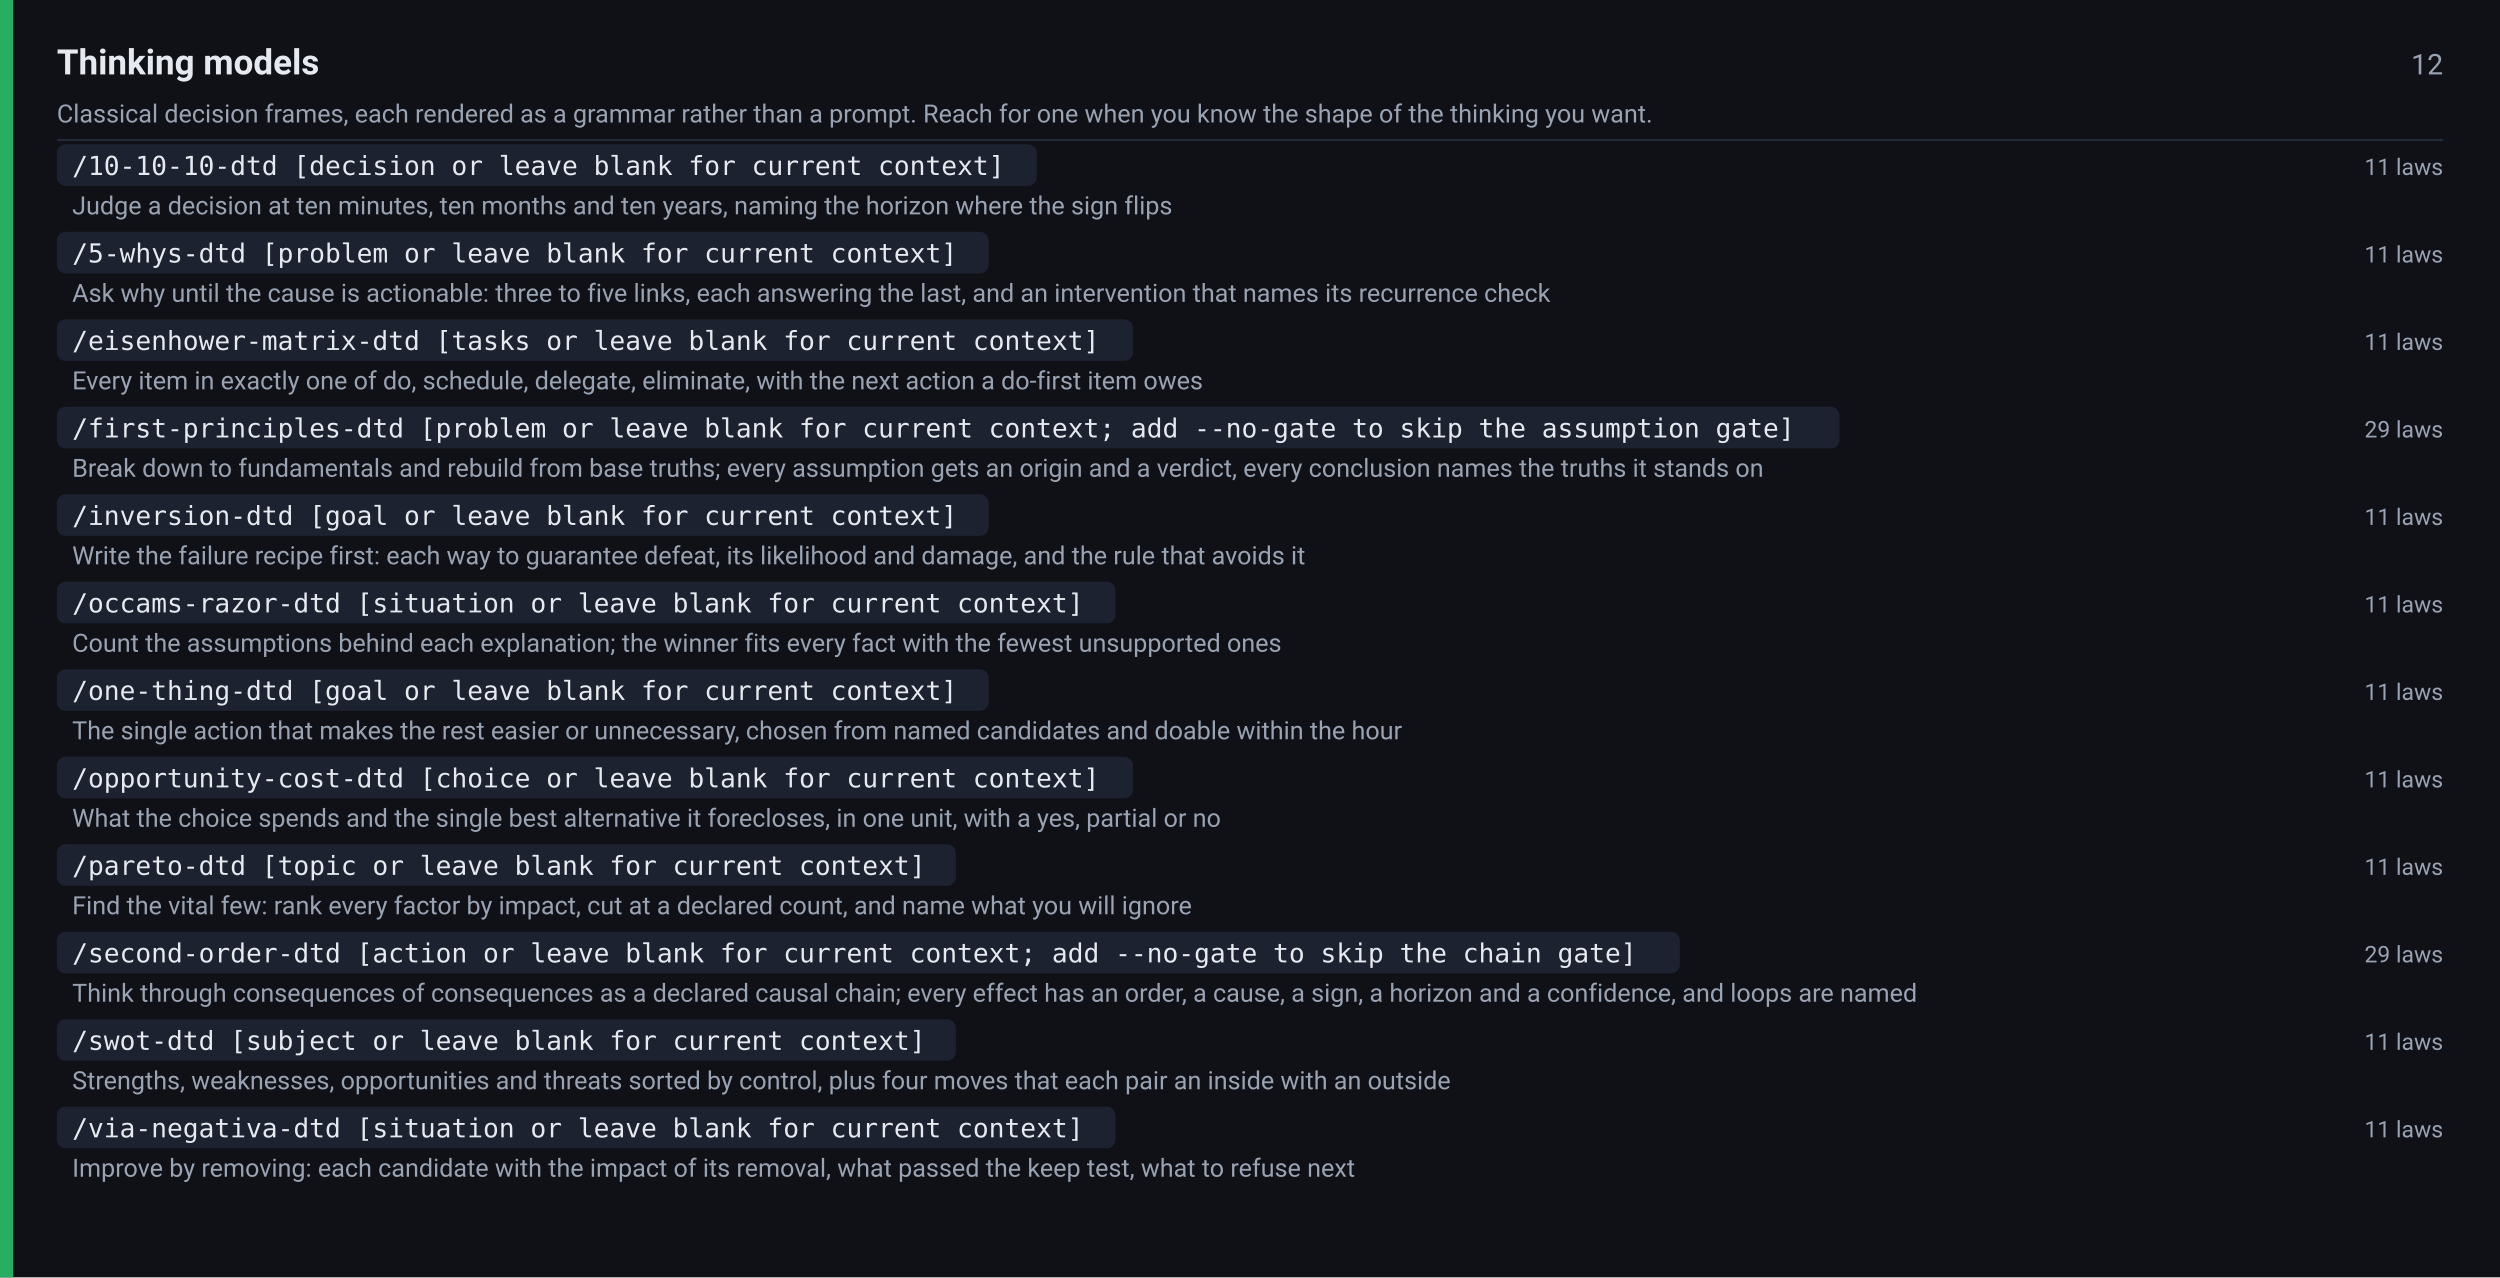
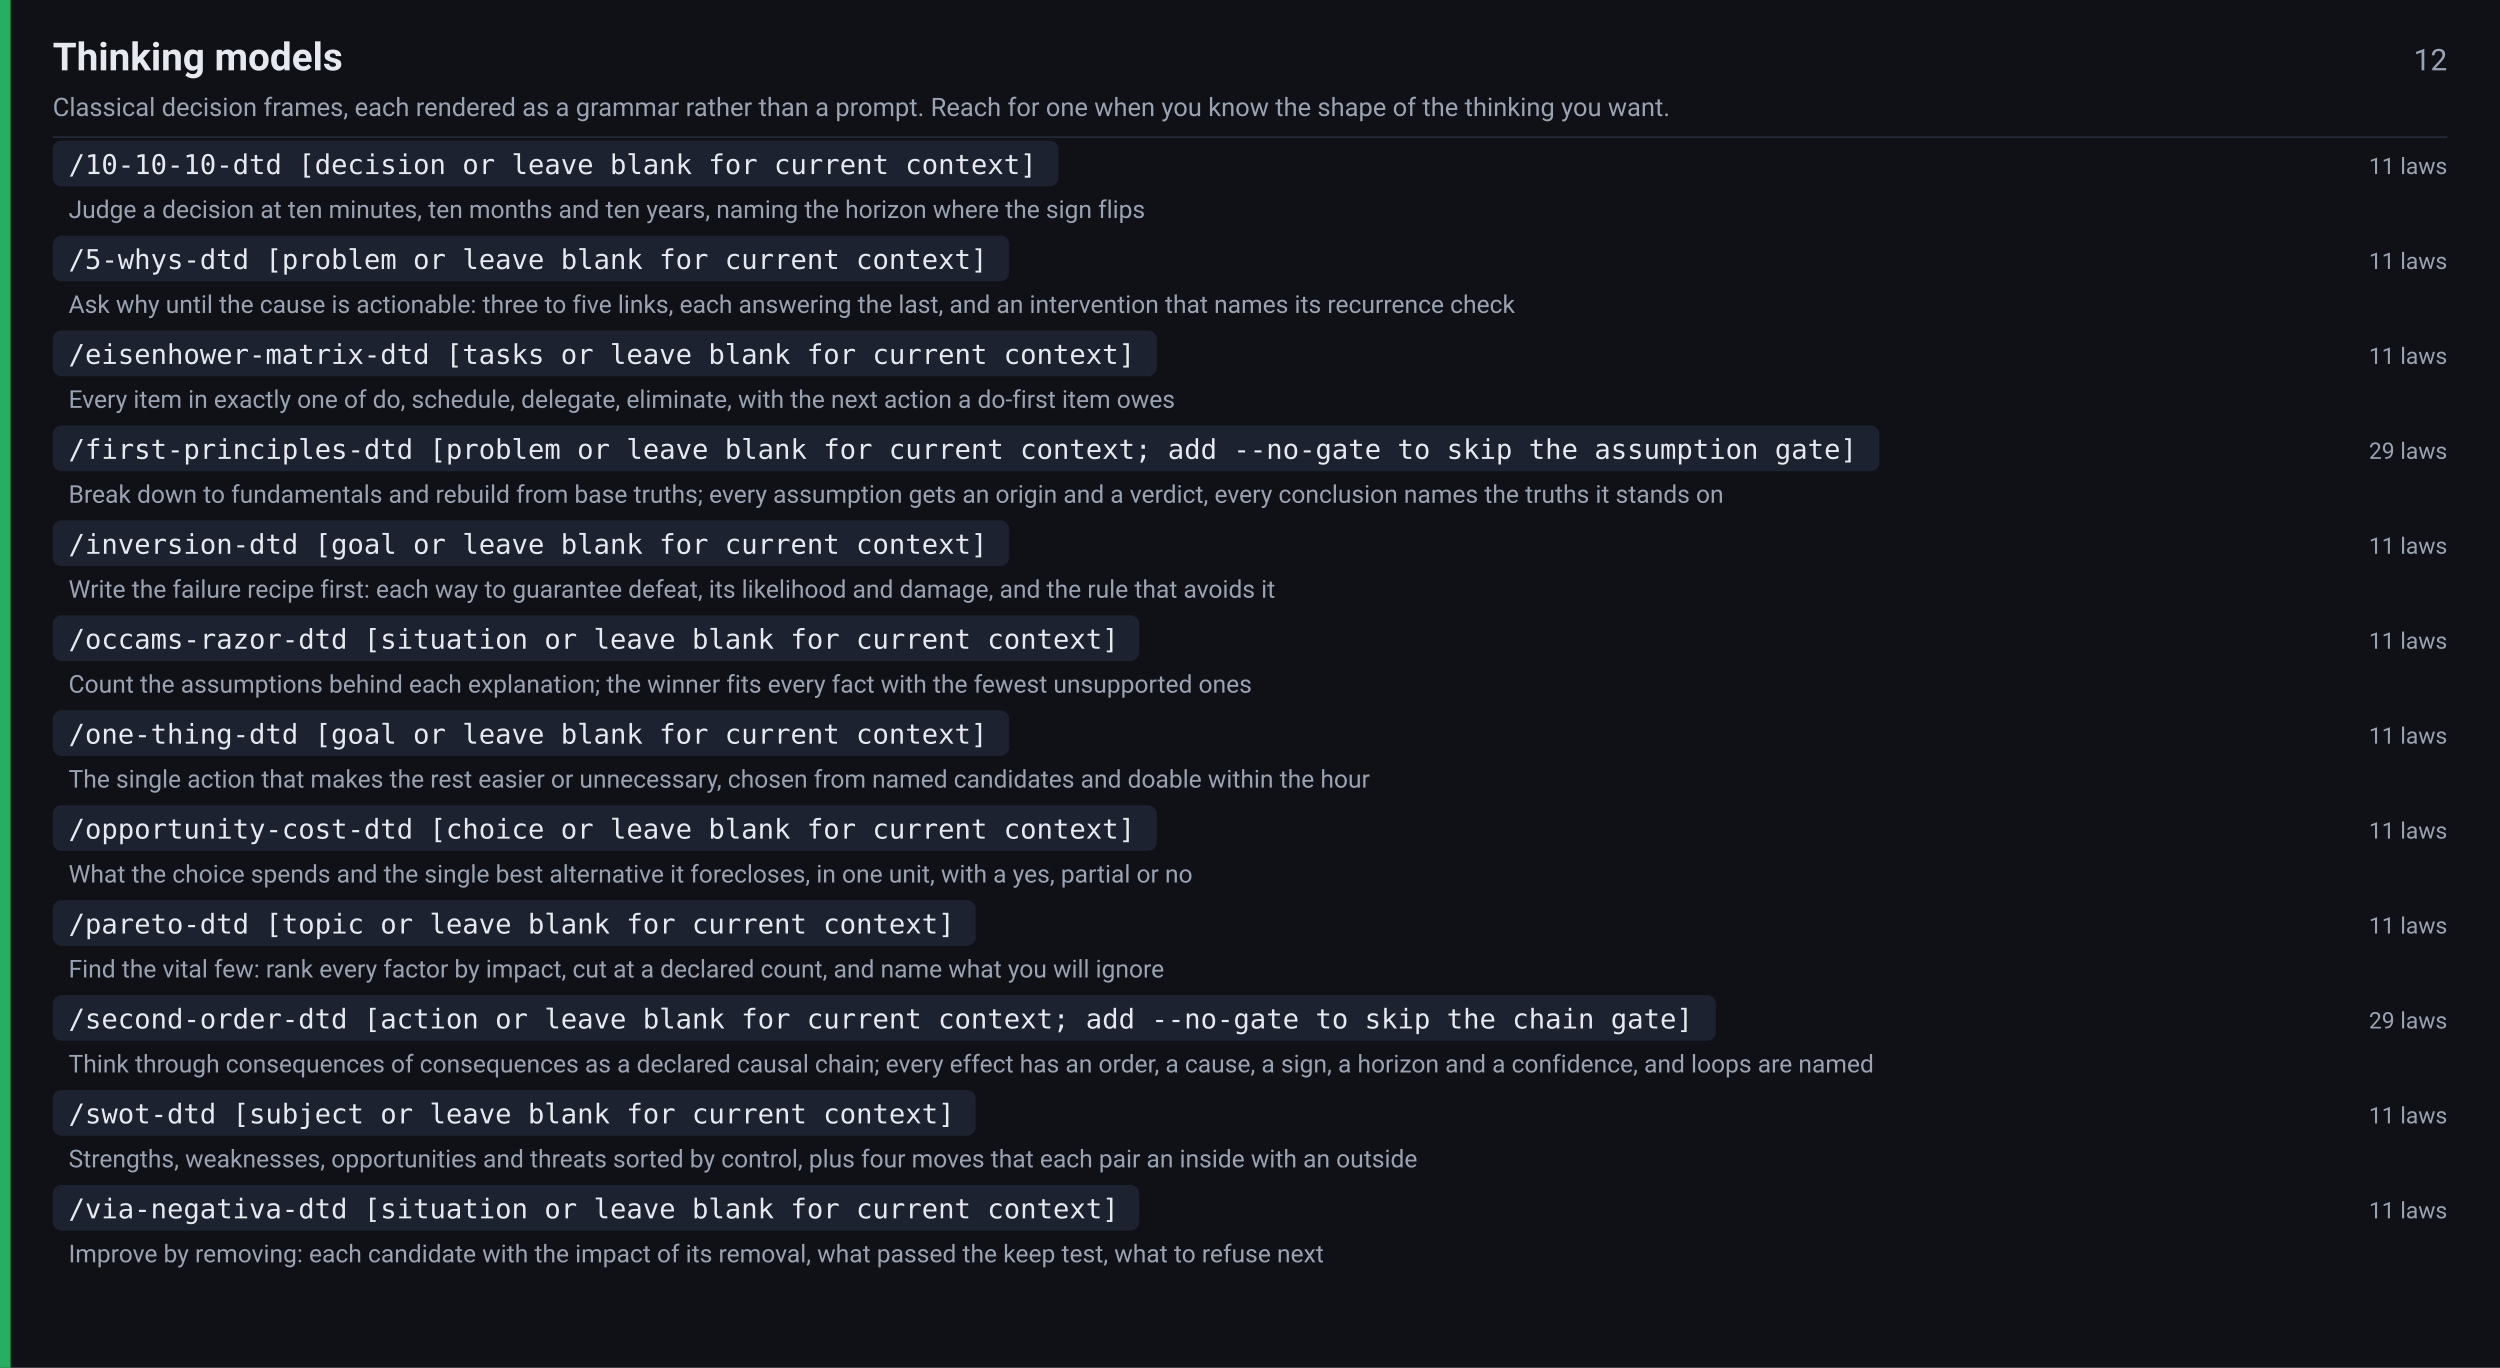
- <svg xmlns="http://www.w3.org/2000/svg" width="1143" height="584" viewBox="0 0 1143 584" font-family="-apple-system,BlinkMacSystemFont,Segoe UI,Roboto,Helvetica,Arial,sans-serif">
-   <rect width="1143" height="584" fill="#0f1117" />
-   <rect x="0" y="0" width="6" height="584" fill="#27ae60" />
-   <text x="26" y="34" font-size="16" font-weight="600" fill="#e6e9ef">Thinking models</text>
-   <text x="1117" y="34" font-size="13" fill="#9aa3b2" text-anchor="end">12</text>
-   <text x="26" y="56" font-size="11.5" fill="#9aa3b2">Classical decision frames, each rendered as a grammar rather than a prompt. Reach for one when you know the shape of the thinking you want.</text>
-   <line x1="26" y1="64" x2="1117" y2="64" stroke="#242938" stroke-width="1" />
-   <rect x="26" y="66" width="448" height="19" rx="4" fill="#1d2230" />
-   <text x="33" y="80" font-size="12" font-family="ui-monospace,SFMono-Regular,Menlo,Consolas,monospace" fill="#e6e9ef">/10-10-10-dtd [decision or leave blank for current context]</text>
-   <text x="33" y="98" font-size="11.5" fill="#9aa3b2">Judge a decision at ten minutes, ten months and ten years, naming the horizon where the sign flips</text>
-   <text x="1117" y="80" font-size="10.5" fill="#9aa3b2" text-anchor="end">11 laws</text>
-   <rect x="26" y="106" width="426" height="19" rx="4" fill="#1d2230" />
-   <text x="33" y="120" font-size="12" font-family="ui-monospace,SFMono-Regular,Menlo,Consolas,monospace" fill="#e6e9ef">/5-whys-dtd [problem or leave blank for current context]</text>
-   <text x="33" y="138" font-size="11.5" fill="#9aa3b2">Ask why until the cause is actionable: three to five links, each answering the last, and an intervention that names its recurrence check</text>
-   <text x="1117" y="120" font-size="10.5" fill="#9aa3b2" text-anchor="end">11 laws</text>
-   <rect x="26" y="146" width="492" height="19" rx="4" fill="#1d2230" />
-   <text x="33" y="160" font-size="12" font-family="ui-monospace,SFMono-Regular,Menlo,Consolas,monospace" fill="#e6e9ef">/eisenhower-matrix-dtd [tasks or leave blank for current context]</text>
-   <text x="33" y="178" font-size="11.5" fill="#9aa3b2">Every item in exactly one of do, schedule, delegate, eliminate, with the next action a do-first item owes</text>
-   <text x="1117" y="160" font-size="10.5" fill="#9aa3b2" text-anchor="end">11 laws</text>
-   <rect x="26" y="186" width="815" height="19" rx="4" fill="#1d2230" />
-   <text x="33" y="200" font-size="12" font-family="ui-monospace,SFMono-Regular,Menlo,Consolas,monospace" fill="#e6e9ef">/first-principles-dtd [problem or leave blank for current context; add --no-gate to skip the assumption gate]</text>
-   <text x="33" y="218" font-size="11.5" fill="#9aa3b2">Break down to fundamentals and rebuild from base truths; every assumption gets an origin and a verdict, every conclusion names the truths it stands on</text>
-   <text x="1117" y="200" font-size="10.5" fill="#9aa3b2" text-anchor="end">29 laws</text>
-   <rect x="26" y="226" width="426" height="19" rx="4" fill="#1d2230" />
-   <text x="33" y="240" font-size="12" font-family="ui-monospace,SFMono-Regular,Menlo,Consolas,monospace" fill="#e6e9ef">/inversion-dtd [goal or leave blank for current context]</text>
-   <text x="33" y="258" font-size="11.5" fill="#9aa3b2">Write the failure recipe first: each way to guarantee defeat, its likelihood and damage, and the rule that avoids it</text>
-   <text x="1117" y="240" font-size="10.5" fill="#9aa3b2" text-anchor="end">11 laws</text>
-   <rect x="26" y="266" width="484" height="19" rx="4" fill="#1d2230" />
-   <text x="33" y="280" font-size="12" font-family="ui-monospace,SFMono-Regular,Menlo,Consolas,monospace" fill="#e6e9ef">/occams-razor-dtd [situation or leave blank for current context]</text>
-   <text x="33" y="298" font-size="11.5" fill="#9aa3b2">Count the assumptions behind each explanation; the winner fits every fact with the fewest unsupported ones</text>
-   <text x="1117" y="280" font-size="10.5" fill="#9aa3b2" text-anchor="end">11 laws</text>
-   <rect x="26" y="306" width="426" height="19" rx="4" fill="#1d2230" />
-   <text x="33" y="320" font-size="12" font-family="ui-monospace,SFMono-Regular,Menlo,Consolas,monospace" fill="#e6e9ef">/one-thing-dtd [goal or leave blank for current context]</text>
-   <text x="33" y="338" font-size="11.5" fill="#9aa3b2">The single action that makes the rest easier or unnecessary, chosen from named candidates and doable within the hour</text>
-   <text x="1117" y="320" font-size="10.5" fill="#9aa3b2" text-anchor="end">11 laws</text>
-   <rect x="26" y="346" width="492" height="19" rx="4" fill="#1d2230" />
-   <text x="33" y="360" font-size="12" font-family="ui-monospace,SFMono-Regular,Menlo,Consolas,monospace" fill="#e6e9ef">/opportunity-cost-dtd [choice or leave blank for current context]</text>
-   <text x="33" y="378" font-size="11.5" fill="#9aa3b2">What the choice spends and the single best alternative it forecloses, in one unit, with a yes, partial or no</text>
-   <text x="1117" y="360" font-size="10.5" fill="#9aa3b2" text-anchor="end">11 laws</text>
-   <rect x="26" y="386" width="411" height="19" rx="4" fill="#1d2230" />
-   <text x="33" y="400" font-size="12" font-family="ui-monospace,SFMono-Regular,Menlo,Consolas,monospace" fill="#e6e9ef">/pareto-dtd [topic or leave blank for current context]</text>
-   <text x="33" y="418" font-size="11.5" fill="#9aa3b2">Find the vital few: rank every factor by impact, cut at a declared count, and name what you will ignore</text>
-   <text x="1117" y="400" font-size="10.5" fill="#9aa3b2" text-anchor="end">11 laws</text>
-   <rect x="26" y="426" width="742" height="19" rx="4" fill="#1d2230" />
-   <text x="33" y="440" font-size="12" font-family="ui-monospace,SFMono-Regular,Menlo,Consolas,monospace" fill="#e6e9ef">/second-order-dtd [action or leave blank for current context; add --no-gate to skip the chain gate]</text>
-   <text x="33" y="458" font-size="11.5" fill="#9aa3b2">Think through consequences of consequences as a declared causal chain; every effect has an order, a cause, a sign, a horizon and a confidence, and loops are named</text>
-   <text x="1117" y="440" font-size="10.5" fill="#9aa3b2" text-anchor="end">29 laws</text>
-   <rect x="26" y="466" width="411" height="19" rx="4" fill="#1d2230" />
-   <text x="33" y="480" font-size="12" font-family="ui-monospace,SFMono-Regular,Menlo,Consolas,monospace" fill="#e6e9ef">/swot-dtd [subject or leave blank for current context]</text>
-   <text x="33" y="498" font-size="11.5" fill="#9aa3b2">Strengths, weaknesses, opportunities and threats sorted by control, plus four moves that each pair an inside with an outside</text>
-   <text x="1117" y="480" font-size="10.5" fill="#9aa3b2" text-anchor="end">11 laws</text>
-   <rect x="26" y="506" width="484" height="19" rx="4" fill="#1d2230" />
-   <text x="33" y="520" font-size="12" font-family="ui-monospace,SFMono-Regular,Menlo,Consolas,monospace" fill="#e6e9ef">/via-negativa-dtd [situation or leave blank for current context]</text>
-   <text x="33" y="538" font-size="11.5" fill="#9aa3b2">Improve by removing: each candidate with the impact of its removal, what passed the keep test, what to refuse next</text>
-   <text x="1117" y="520" font-size="10.5" fill="#9aa3b2" text-anchor="end">11 laws</text>
+ <svg xmlns="http://www.w3.org/2000/svg" width="1422" height="778" viewBox="0 0 1422 778" font-family="-apple-system,BlinkMacSystemFont,Segoe UI,Roboto,Helvetica,Arial,sans-serif">
+   <rect width="1422" height="778" fill="#0f1117" />
+   <rect x="0" y="0" width="6" height="778" fill="#27ae60" />
+   <text x="30" y="40" font-size="22" font-weight="600" fill="#e6e9ef">Thinking models</text>
+   <text x="1392" y="40" font-size="17" fill="#9aa3b2" text-anchor="end">12</text>
+   <text x="30" y="66" font-size="14.5" fill="#9aa3b2">Classical decision frames, each rendered as a grammar rather than a prompt. Reach for one when you know the shape of the thinking you want.</text>
+   <line x1="30" y1="78" x2="1392" y2="78" stroke="#242938" stroke-width="1" />
+   <rect x="30" y="80" width="572" height="26" rx="5" fill="#1d2230" />
+   <text x="39" y="99" font-size="15.5" font-family="ui-monospace,SFMono-Regular,Menlo,Consolas,monospace" fill="#e6e9ef">/10-10-10-dtd [decision or leave blank for current context]</text>
+   <text x="39" y="124" font-size="14" fill="#9aa3b2">Judge a decision at ten minutes, ten months and ten years, naming the horizon where the sign flips</text>
+   <text x="1392" y="99" font-size="13" fill="#9aa3b2" text-anchor="end">11 laws</text>
+   <rect x="30" y="134" width="544" height="26" rx="5" fill="#1d2230" />
+   <text x="39" y="153" font-size="15.5" font-family="ui-monospace,SFMono-Regular,Menlo,Consolas,monospace" fill="#e6e9ef">/5-whys-dtd [problem or leave blank for current context]</text>
+   <text x="39" y="178" font-size="14" fill="#9aa3b2">Ask why until the cause is actionable: three to five links, each answering the last, and an intervention that names its recurrence check</text>
+   <text x="1392" y="153" font-size="13" fill="#9aa3b2" text-anchor="end">11 laws</text>
+   <rect x="30" y="188" width="628" height="26" rx="5" fill="#1d2230" />
+   <text x="39" y="207" font-size="15.5" font-family="ui-monospace,SFMono-Regular,Menlo,Consolas,monospace" fill="#e6e9ef">/eisenhower-matrix-dtd [tasks or leave blank for current context]</text>
+   <text x="39" y="232" font-size="14" fill="#9aa3b2">Every item in exactly one of do, schedule, delegate, eliminate, with the next action a do-first item owes</text>
+   <text x="1392" y="207" font-size="13" fill="#9aa3b2" text-anchor="end">11 laws</text>
+   <rect x="30" y="242" width="1039" height="26" rx="5" fill="#1d2230" />
+   <text x="39" y="261" font-size="15.5" font-family="ui-monospace,SFMono-Regular,Menlo,Consolas,monospace" fill="#e6e9ef">/first-principles-dtd [problem or leave blank for current context; add --no-gate to skip the assumption gate]</text>
+   <text x="39" y="286" font-size="14" fill="#9aa3b2">Break down to fundamentals and rebuild from base truths; every assumption gets an origin and a verdict, every conclusion names the truths it stands on</text>
+   <text x="1392" y="261" font-size="13" fill="#9aa3b2" text-anchor="end">29 laws</text>
+   <rect x="30" y="296" width="544" height="26" rx="5" fill="#1d2230" />
+   <text x="39" y="315" font-size="15.5" font-family="ui-monospace,SFMono-Regular,Menlo,Consolas,monospace" fill="#e6e9ef">/inversion-dtd [goal or leave blank for current context]</text>
+   <text x="39" y="340" font-size="14" fill="#9aa3b2">Write the failure recipe first: each way to guarantee defeat, its likelihood and damage, and the rule that avoids it</text>
+   <text x="1392" y="315" font-size="13" fill="#9aa3b2" text-anchor="end">11 laws</text>
+   <rect x="30" y="350" width="618" height="26" rx="5" fill="#1d2230" />
+   <text x="39" y="369" font-size="15.5" font-family="ui-monospace,SFMono-Regular,Menlo,Consolas,monospace" fill="#e6e9ef">/occams-razor-dtd [situation or leave blank for current context]</text>
+   <text x="39" y="394" font-size="14" fill="#9aa3b2">Count the assumptions behind each explanation; the winner fits every fact with the fewest unsupported ones</text>
+   <text x="1392" y="369" font-size="13" fill="#9aa3b2" text-anchor="end">11 laws</text>
+   <rect x="30" y="404" width="544" height="26" rx="5" fill="#1d2230" />
+   <text x="39" y="423" font-size="15.5" font-family="ui-monospace,SFMono-Regular,Menlo,Consolas,monospace" fill="#e6e9ef">/one-thing-dtd [goal or leave blank for current context]</text>
+   <text x="39" y="448" font-size="14" fill="#9aa3b2">The single action that makes the rest easier or unnecessary, chosen from named candidates and doable within the hour</text>
+   <text x="1392" y="423" font-size="13" fill="#9aa3b2" text-anchor="end">11 laws</text>
+   <rect x="30" y="458" width="628" height="26" rx="5" fill="#1d2230" />
+   <text x="39" y="477" font-size="15.5" font-family="ui-monospace,SFMono-Regular,Menlo,Consolas,monospace" fill="#e6e9ef">/opportunity-cost-dtd [choice or leave blank for current context]</text>
+   <text x="39" y="502" font-size="14" fill="#9aa3b2">What the choice spends and the single best alternative it forecloses, in one unit, with a yes, partial or no</text>
+   <text x="1392" y="477" font-size="13" fill="#9aa3b2" text-anchor="end">11 laws</text>
+   <rect x="30" y="512" width="525" height="26" rx="5" fill="#1d2230" />
+   <text x="39" y="531" font-size="15.5" font-family="ui-monospace,SFMono-Regular,Menlo,Consolas,monospace" fill="#e6e9ef">/pareto-dtd [topic or leave blank for current context]</text>
+   <text x="39" y="556" font-size="14" fill="#9aa3b2">Find the vital few: rank every factor by impact, cut at a declared count, and name what you will ignore</text>
+   <text x="1392" y="531" font-size="13" fill="#9aa3b2" text-anchor="end">11 laws</text>
+   <rect x="30" y="566" width="946" height="26" rx="5" fill="#1d2230" />
+   <text x="39" y="585" font-size="15.5" font-family="ui-monospace,SFMono-Regular,Menlo,Consolas,monospace" fill="#e6e9ef">/second-order-dtd [action or leave blank for current context; add --no-gate to skip the chain gate]</text>
+   <text x="39" y="610" font-size="14" fill="#9aa3b2">Think through consequences of consequences as a declared causal chain; every effect has an order, a cause, a sign, a horizon and a confidence, and loops are named</text>
+   <text x="1392" y="585" font-size="13" fill="#9aa3b2" text-anchor="end">29 laws</text>
+   <rect x="30" y="620" width="525" height="26" rx="5" fill="#1d2230" />
+   <text x="39" y="639" font-size="15.5" font-family="ui-monospace,SFMono-Regular,Menlo,Consolas,monospace" fill="#e6e9ef">/swot-dtd [subject or leave blank for current context]</text>
+   <text x="39" y="664" font-size="14" fill="#9aa3b2">Strengths, weaknesses, opportunities and threats sorted by control, plus four moves that each pair an inside with an outside</text>
+   <text x="1392" y="639" font-size="13" fill="#9aa3b2" text-anchor="end">11 laws</text>
+   <rect x="30" y="674" width="618" height="26" rx="5" fill="#1d2230" />
+   <text x="39" y="693" font-size="15.5" font-family="ui-monospace,SFMono-Regular,Menlo,Consolas,monospace" fill="#e6e9ef">/via-negativa-dtd [situation or leave blank for current context]</text>
+   <text x="39" y="718" font-size="14" fill="#9aa3b2">Improve by removing: each candidate with the impact of its removal, what passed the keep test, what to refuse next</text>
+   <text x="1392" y="693" font-size="13" fill="#9aa3b2" text-anchor="end">11 laws</text>
</svg>
